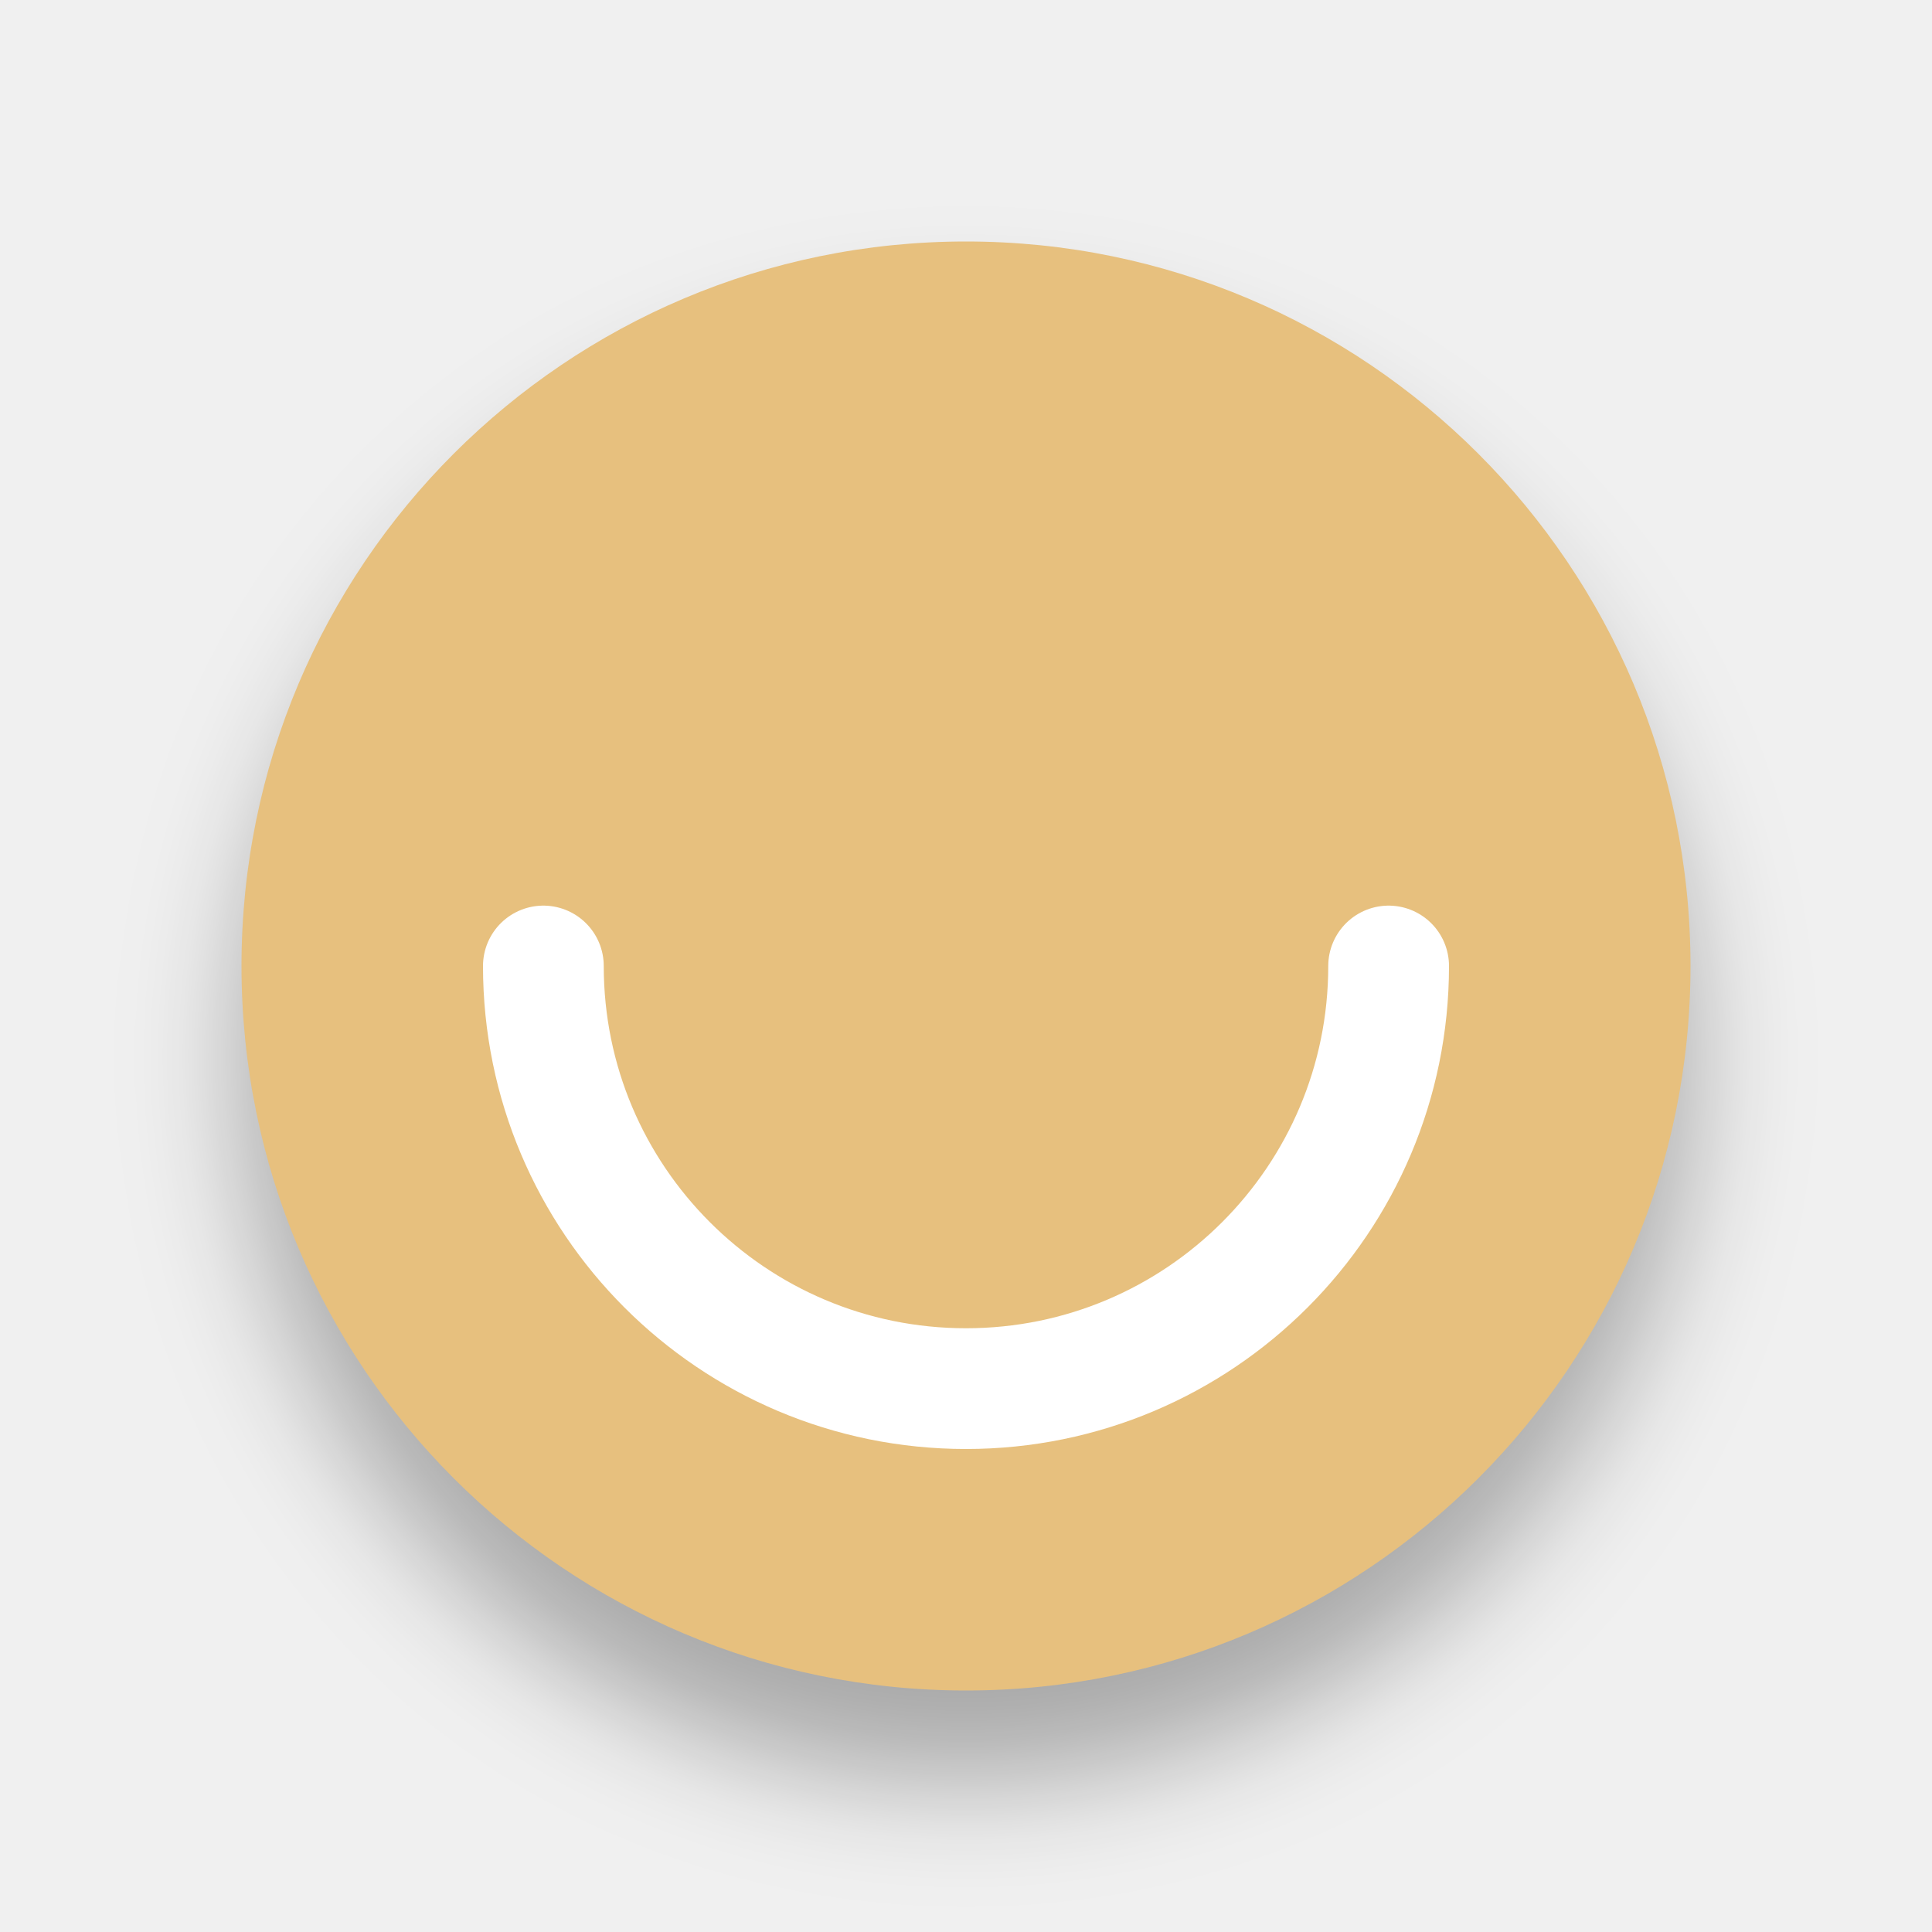
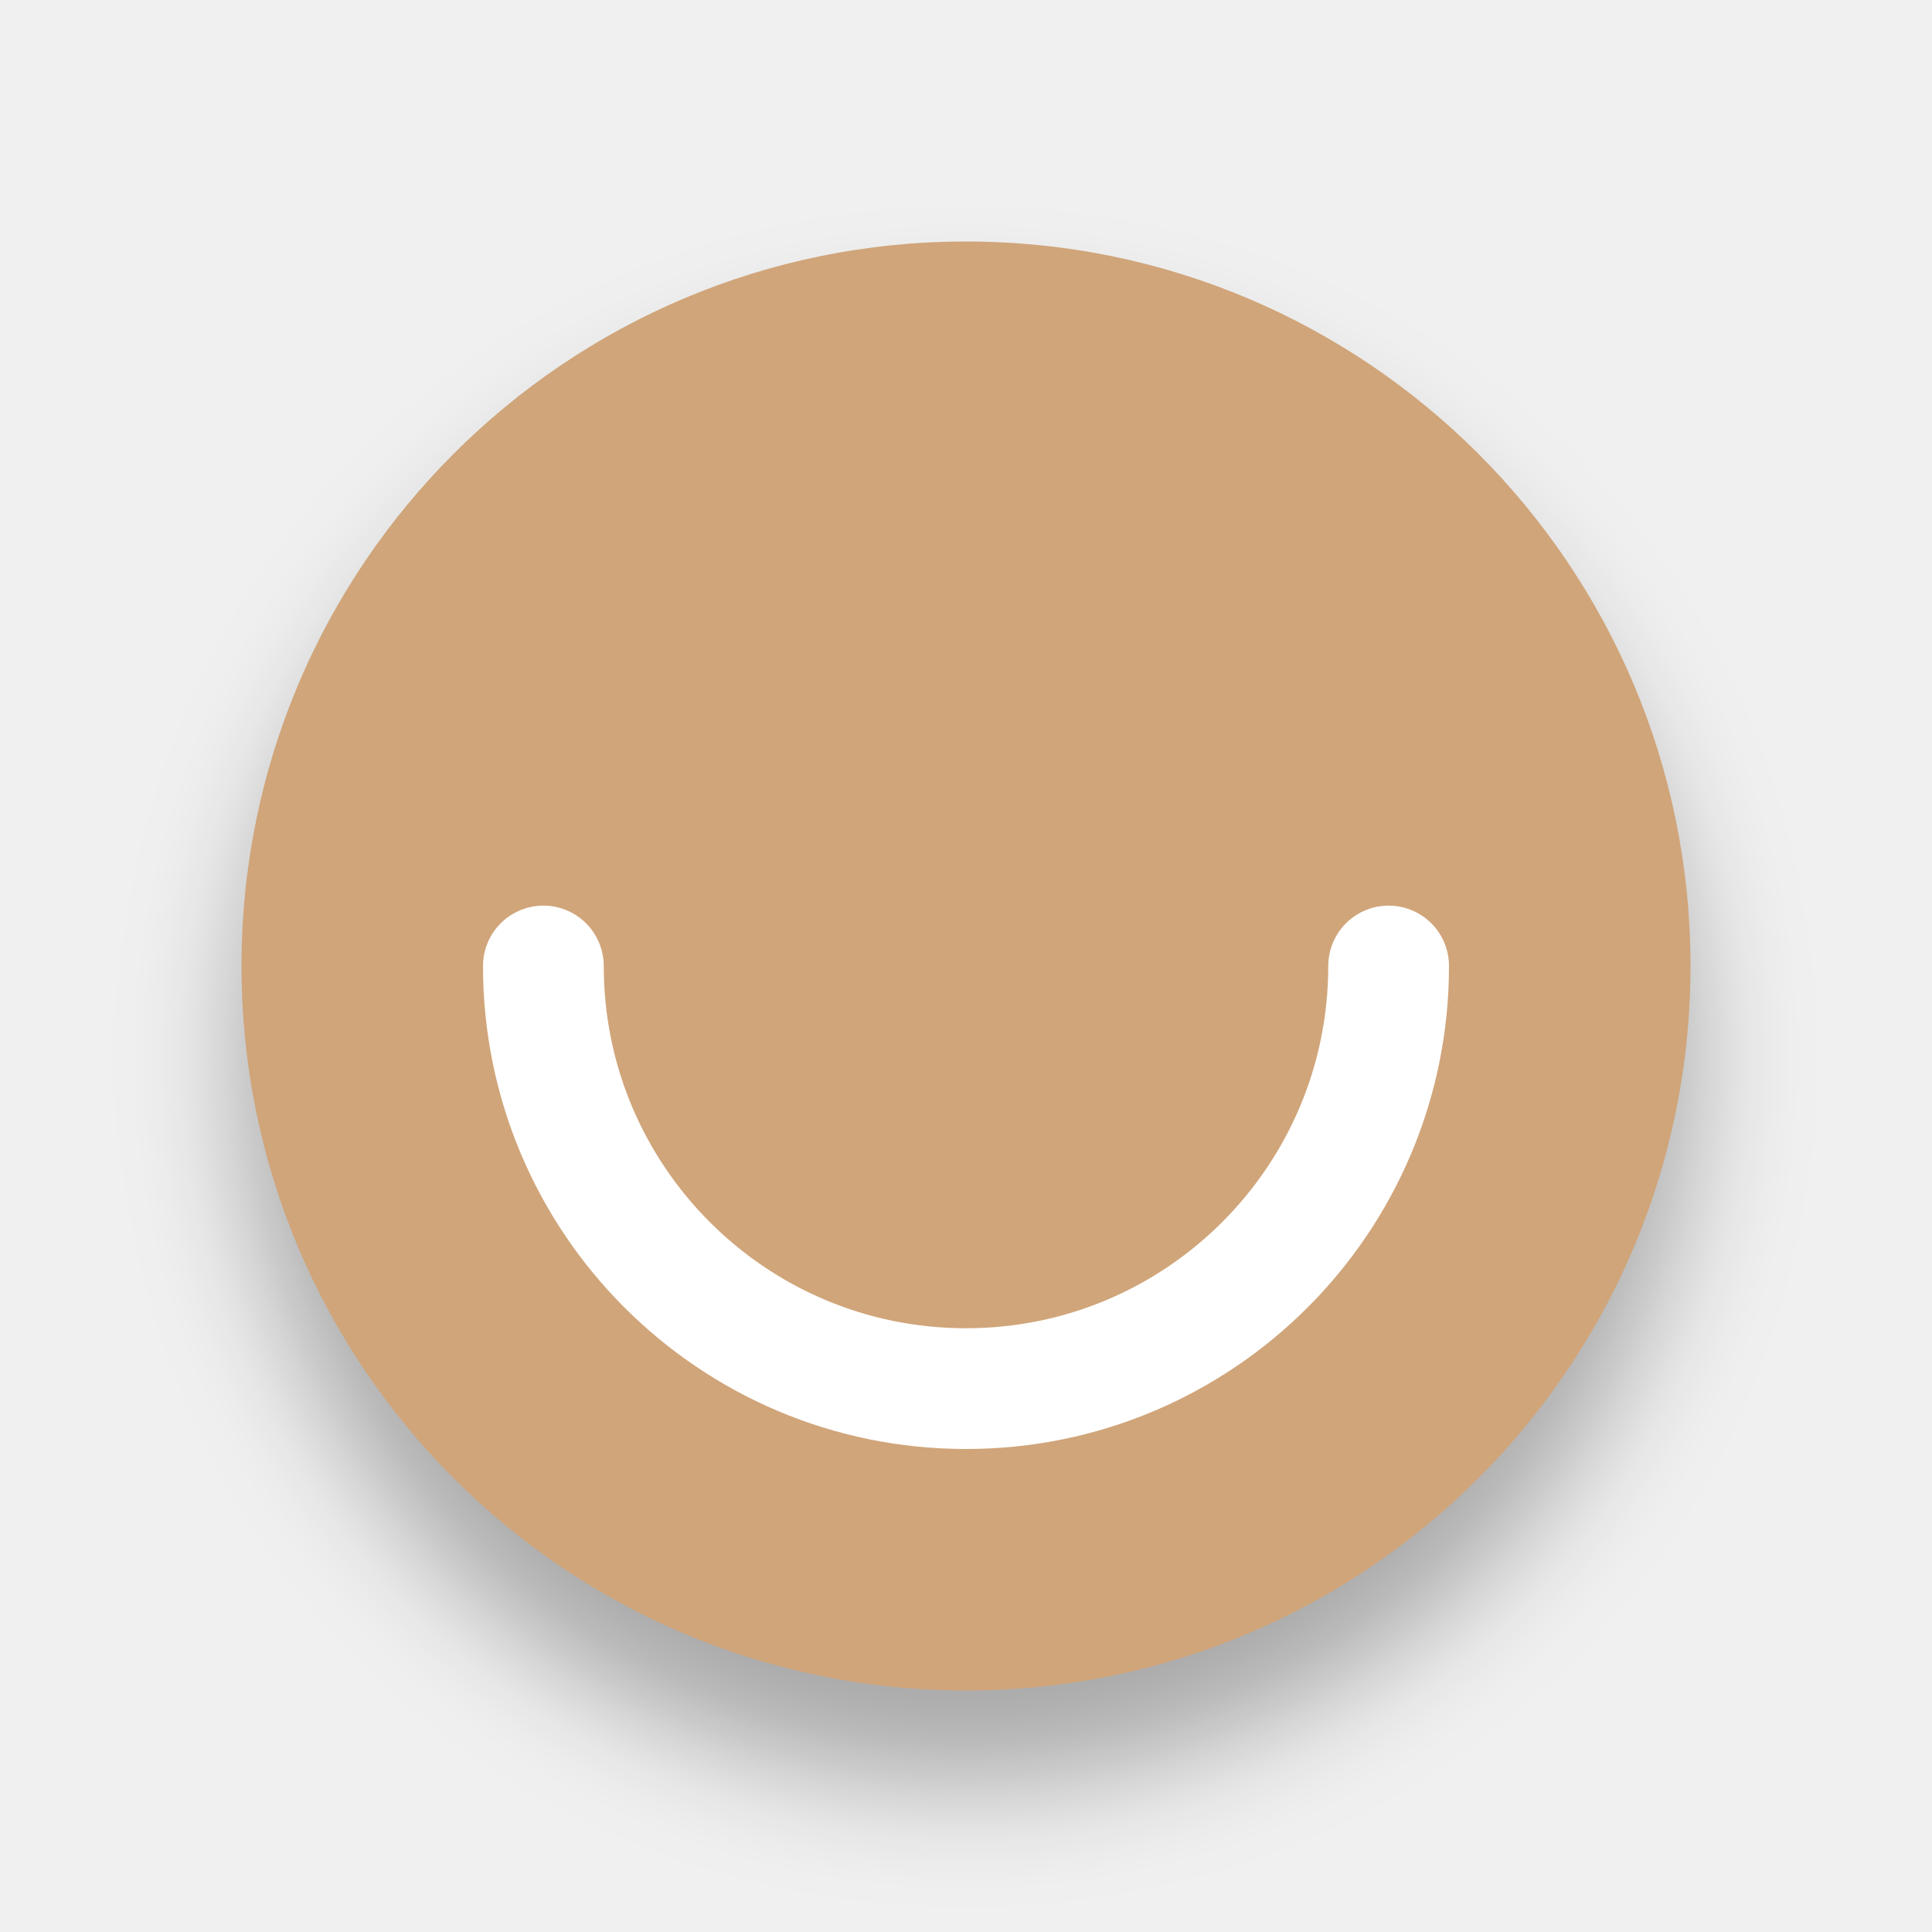
<svg xmlns="http://www.w3.org/2000/svg" viewBox="0 0 32 32">
  <defs>
    <filter id="a" width="1.192" height="1.192" x="-.1" y="-.1" color-interpolation-filters="sRGB">
      <feGaussianBlur stdDeviation=".96" />
    </filter>
  </defs>
  <circle cx="16" cy="17.5" r="12" opacity="0.3" fill="#000000" filter="url(#a)" />
-   <circle cx="16" cy="16" r="12" fill="#e7c07e" opacity="{ opacity }" />
+   <circle cx="16" cy="16" r="12" fill="#D0A57A" opacity="{ opacity }" />
  <path d="M23 16a7 7 0 01-7 7 7 7 0 01-7-7" fill="none" stroke="#FFFFFF" stroke-width="2" stroke-linecap="round" stroke-linejoin="round" />
</svg>
